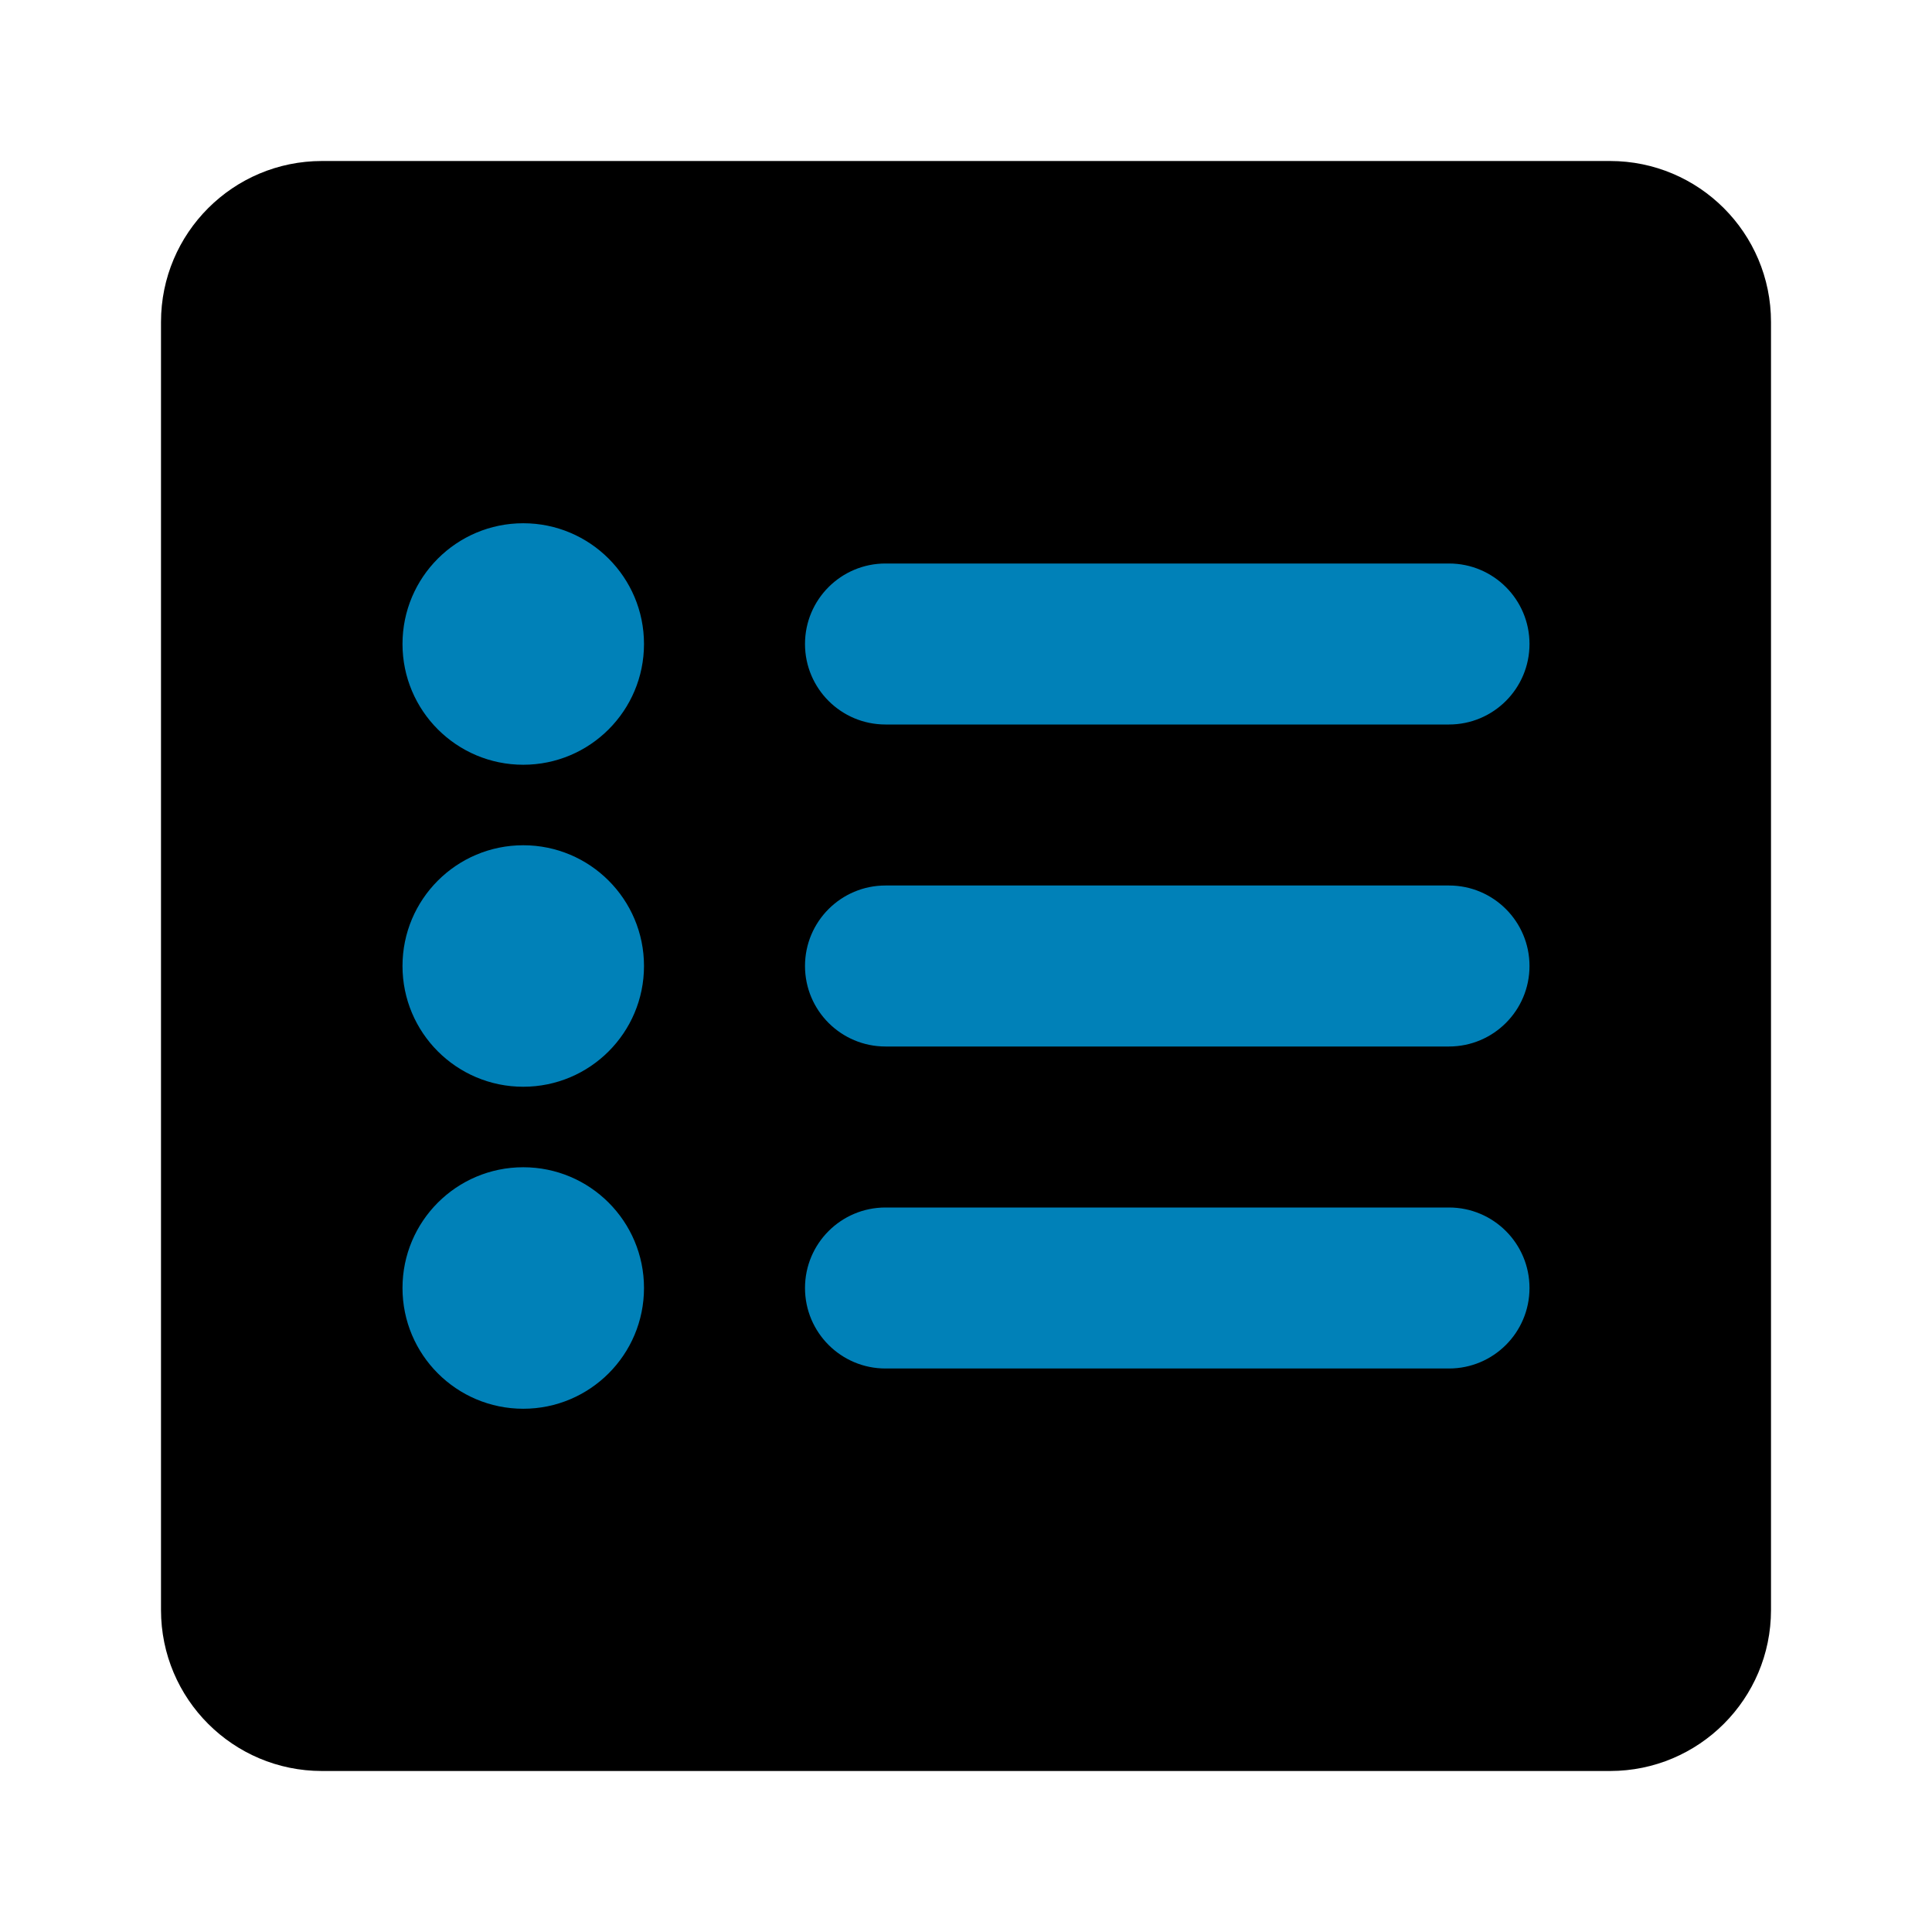
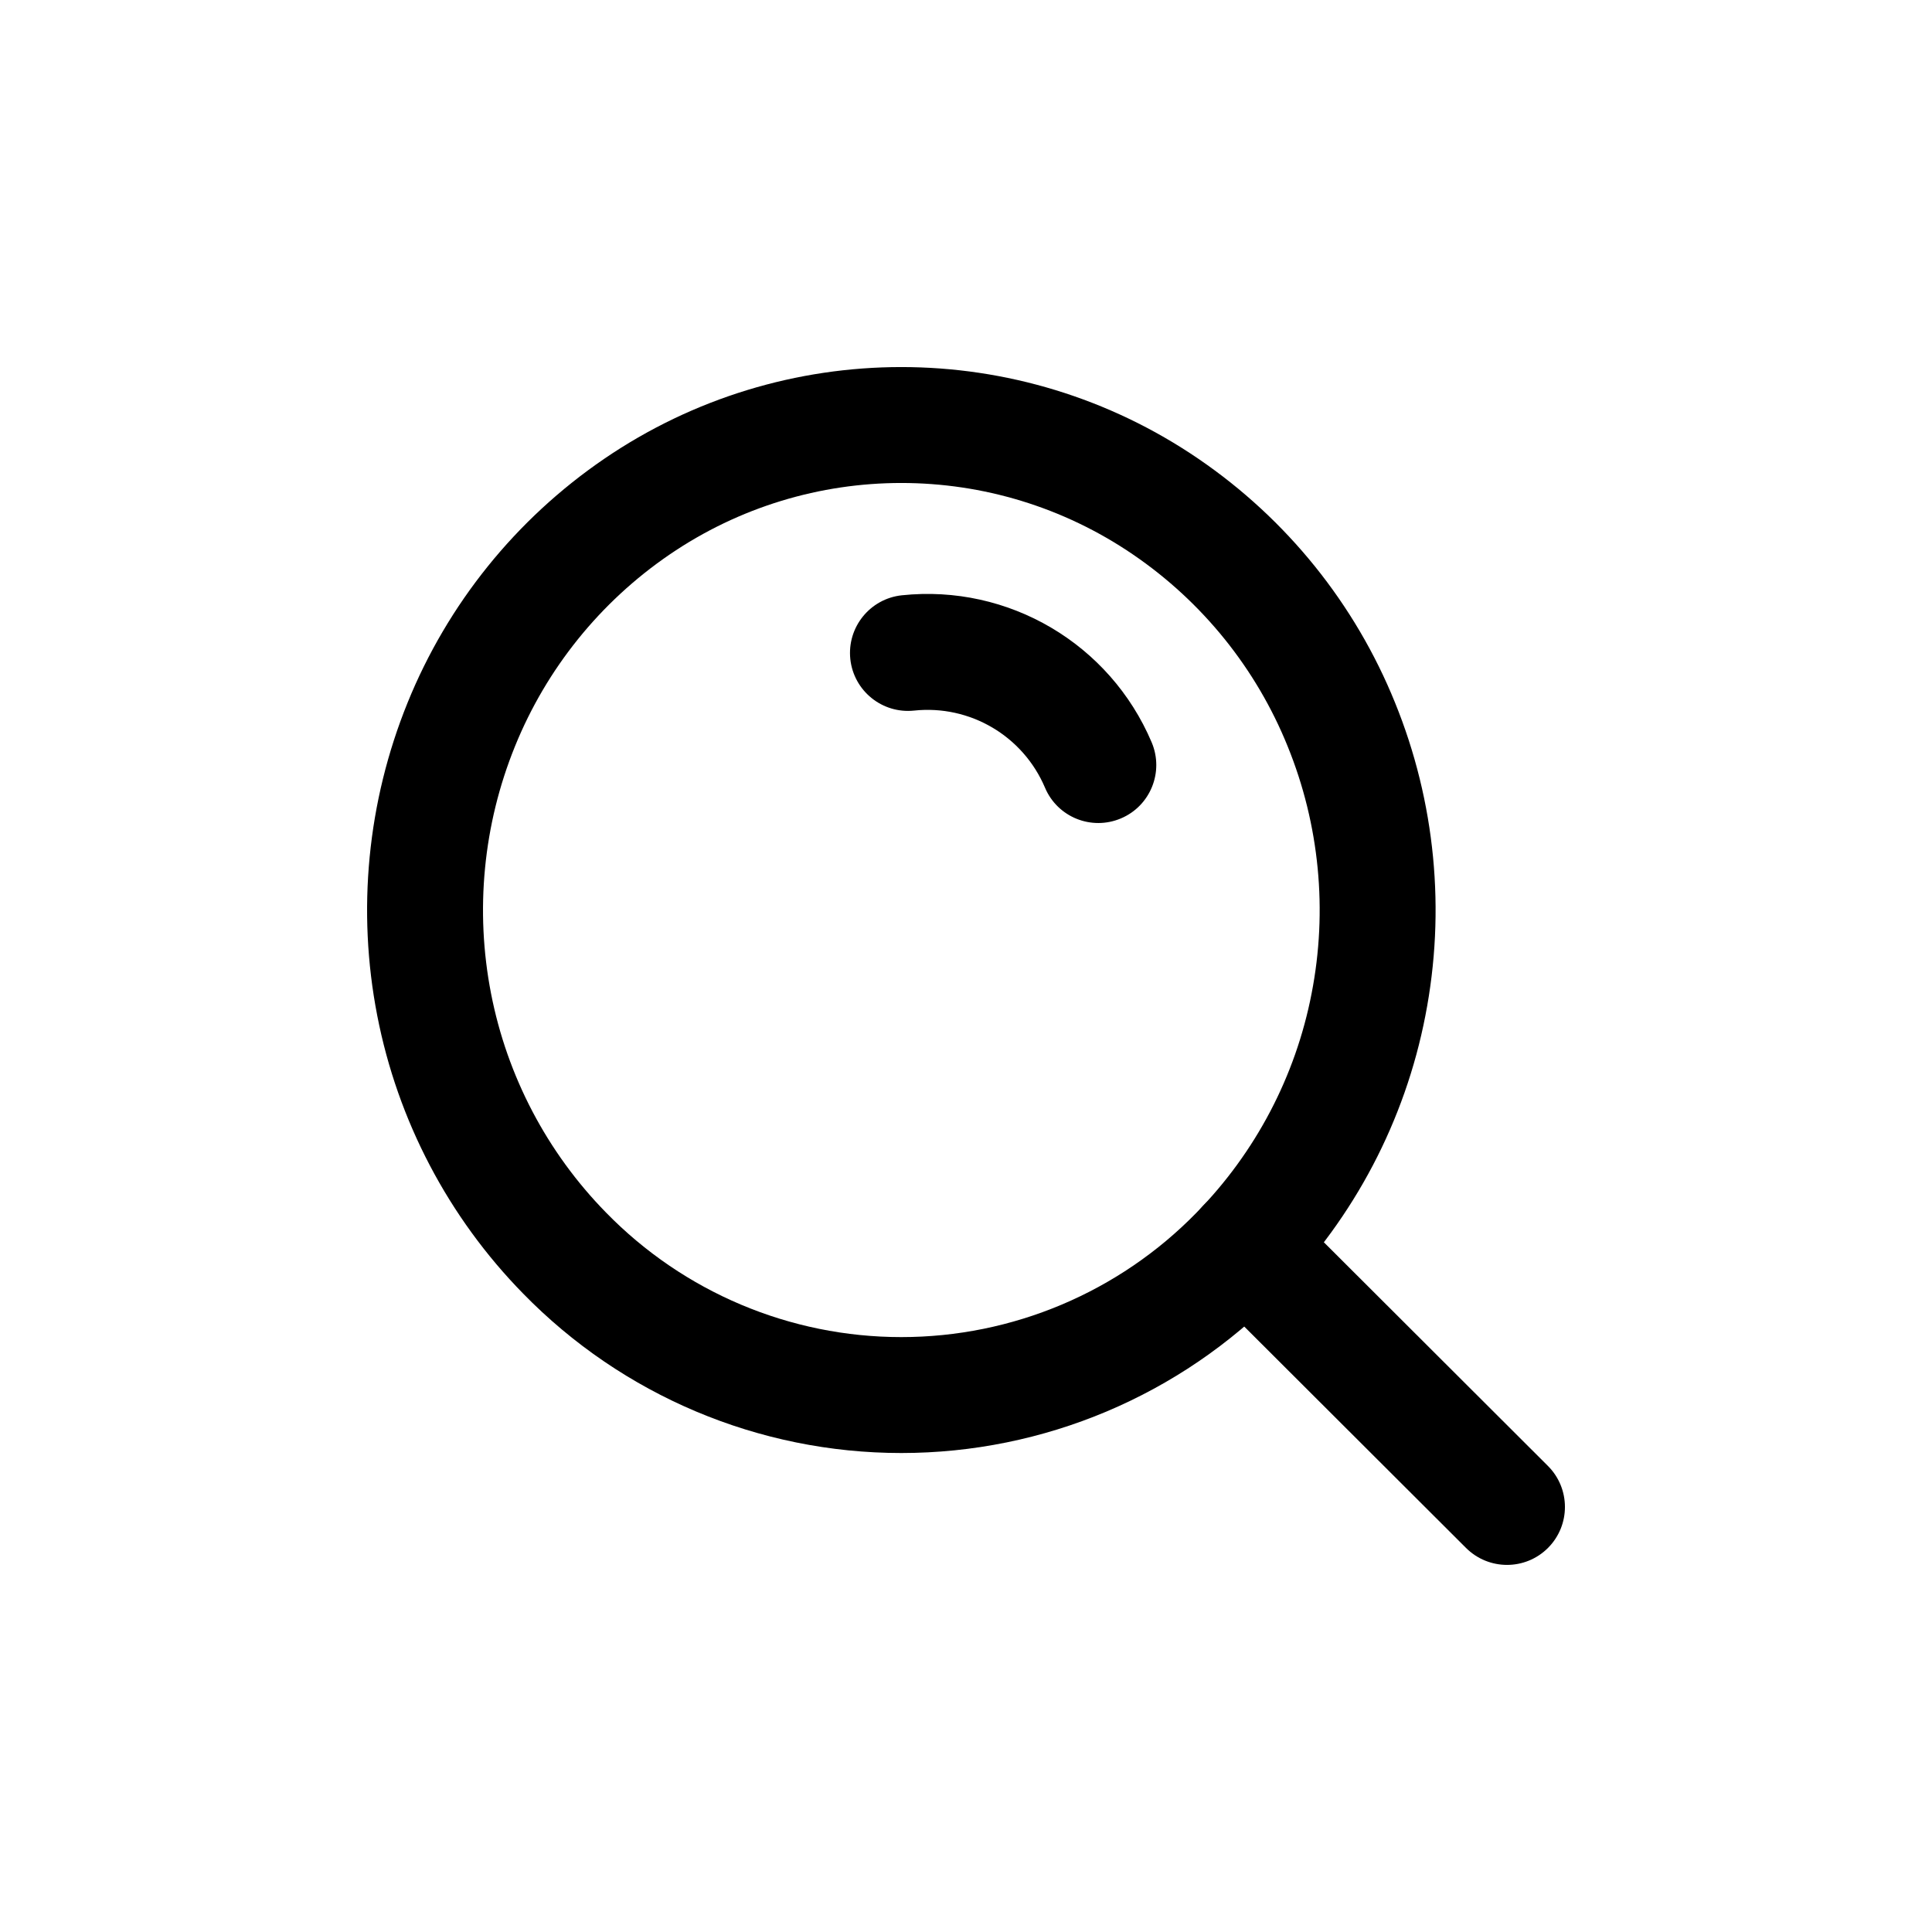
- <svg xmlns="http://www.w3.org/2000/svg" fill="#000000" viewBox="0 0 24 24" id="list-square" data-name="Flat Color" class="icon flat-color">
+ <svg xmlns="http://www.w3.org/2000/svg" viewBox="0 -0.5 25 25" fill="none">
  <g id="SVGRepo_bgCarrier" stroke-width="0" />
  <g id="SVGRepo_tracerCarrier" stroke-linecap="round" stroke-linejoin="round" />
  <g id="SVGRepo_iconCarrier">
-     <rect id="primary" x="2" y="2" width="20" height="20" rx="2" style="fill: #000000;" />
-     <path id="secondary" d="M18,17H11a1,1,0,0,1,0-2h7a1,1,0,0,1,0,2Zm0-4H11a1,1,0,0,1,0-2h7a1,1,0,0,1,0,2Zm0-4H11a1,1,0,0,1,0-2h7a1,1,0,0,1,0,2ZM6.5,6.5A1.5,1.5,0,1,0,8,8,1.5,1.5,0,0,0,6.5,6.5Zm0,4A1.5,1.5,0,1,0,8,12,1.5,1.5,0,0,0,6.5,10.5Zm0,4A1.5,1.5,0,1,0,8,16,1.5,1.5,0,0,0,6.5,14.5Z" style="fill: #0081B8;" />
+     <path fill-rule="evenodd" clip-rule="evenodd" d="M7.305 15.714C6.44 14.831 5.854 13.713 5.618 12.5C5.381 11.283 5.503 10.023 5.969 8.875C6.432 7.733 7.222 6.753 8.239 6.058C10.304 4.647 13.022 4.647 15.087 6.058C16.105 6.753 16.895 7.733 17.357 8.875C17.824 10.023 17.946 11.283 17.708 12.5C17.473 13.713 16.886 14.831 16.021 15.714C14.876 16.889 13.304 17.552 11.663 17.552C10.022 17.552 8.451 16.889 7.305 15.714V15.714Z" stroke="#000000" stroke-width="1.5" stroke-linecap="round" stroke-linejoin="round" />
+     <path d="M11.67 7.203C11.258 7.247 10.96 7.616 11.003 8.028C11.047 8.44 11.416 8.738 11.828 8.695L11.67 7.203ZM13.522 9.692C13.683 10.074 14.123 10.252 14.505 10.09C14.886 9.929 15.064 9.489 14.903 9.107L13.522 9.692ZM16.642 15.087C16.349 14.794 15.874 14.795 15.582 15.088C15.289 15.381 15.289 15.856 15.582 16.148L16.642 15.087ZM18.97 19.53C19.264 19.823 19.738 19.823 20.031 19.53C20.324 19.236 20.323 18.762 20.03 18.469L18.97 19.53ZM11.828 8.695C12.551 8.618 13.238 9.023 13.522 9.692L14.903 9.107C14.362 7.83 13.05 7.057 11.67 7.203L11.828 8.695ZM15.582 16.148L18.97 19.53L20.03 18.469L16.642 15.087L15.582 16.148Z" fill="#000000" />
  </g>
</svg>
